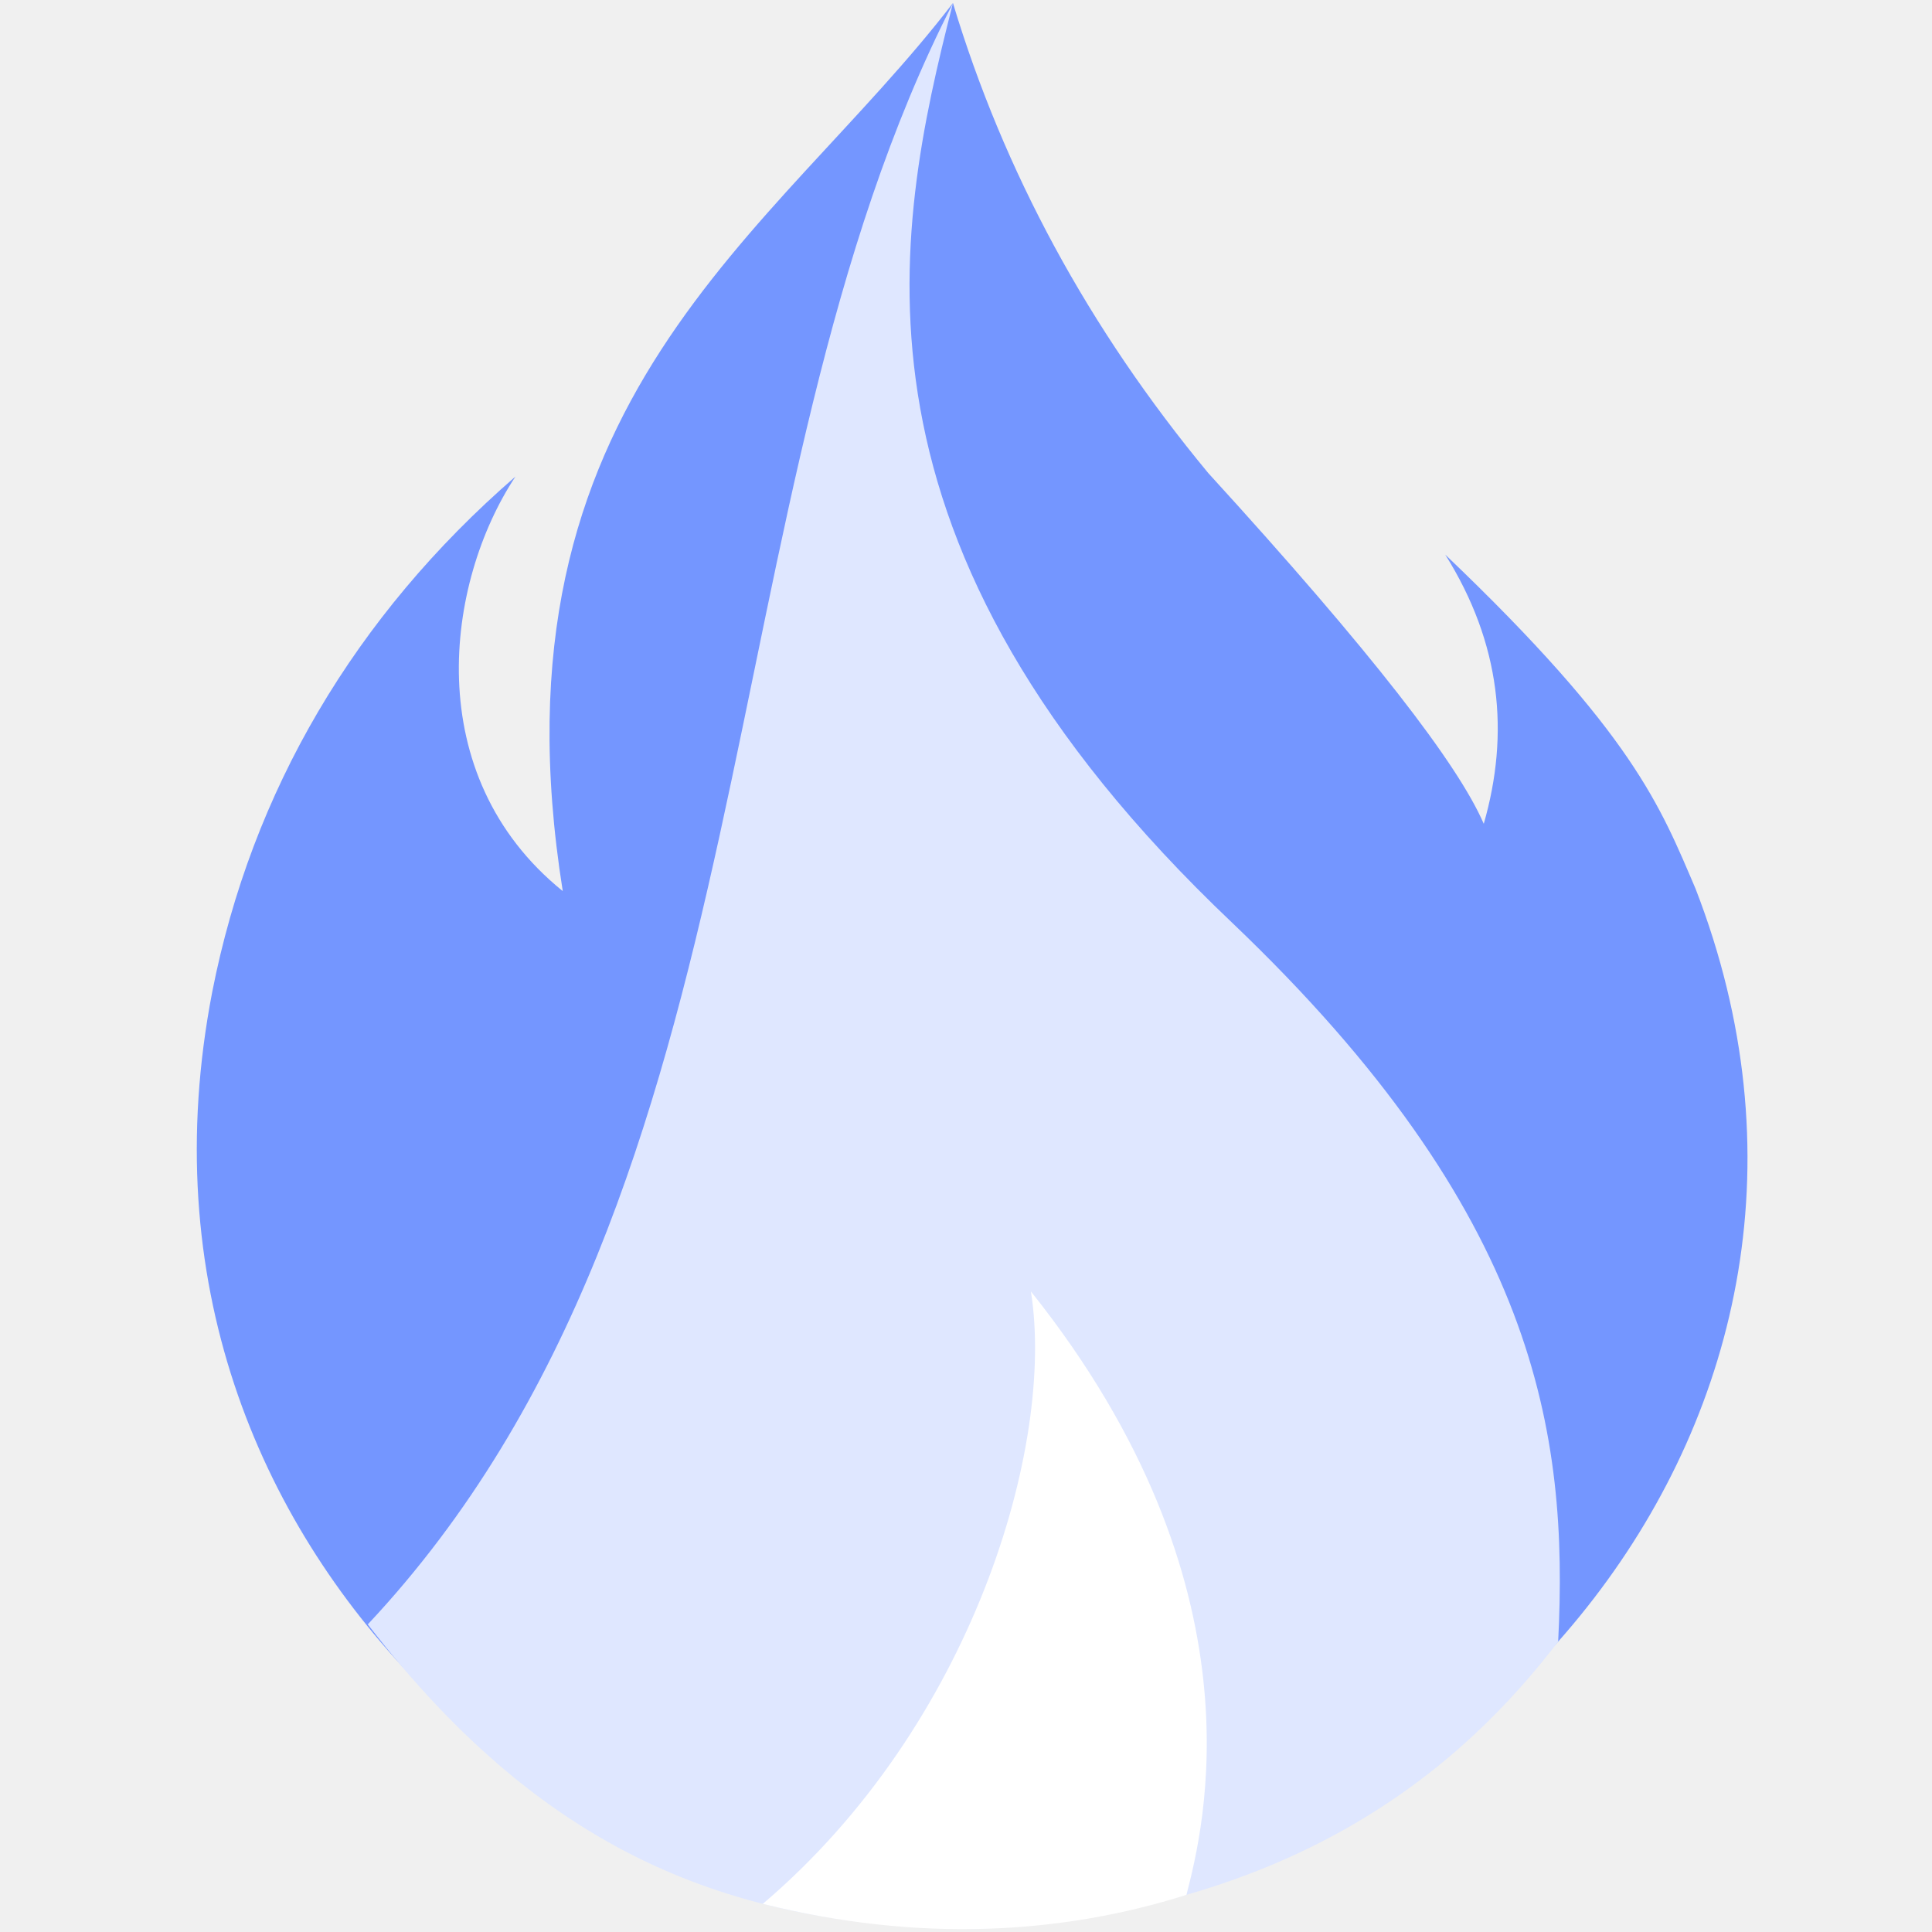
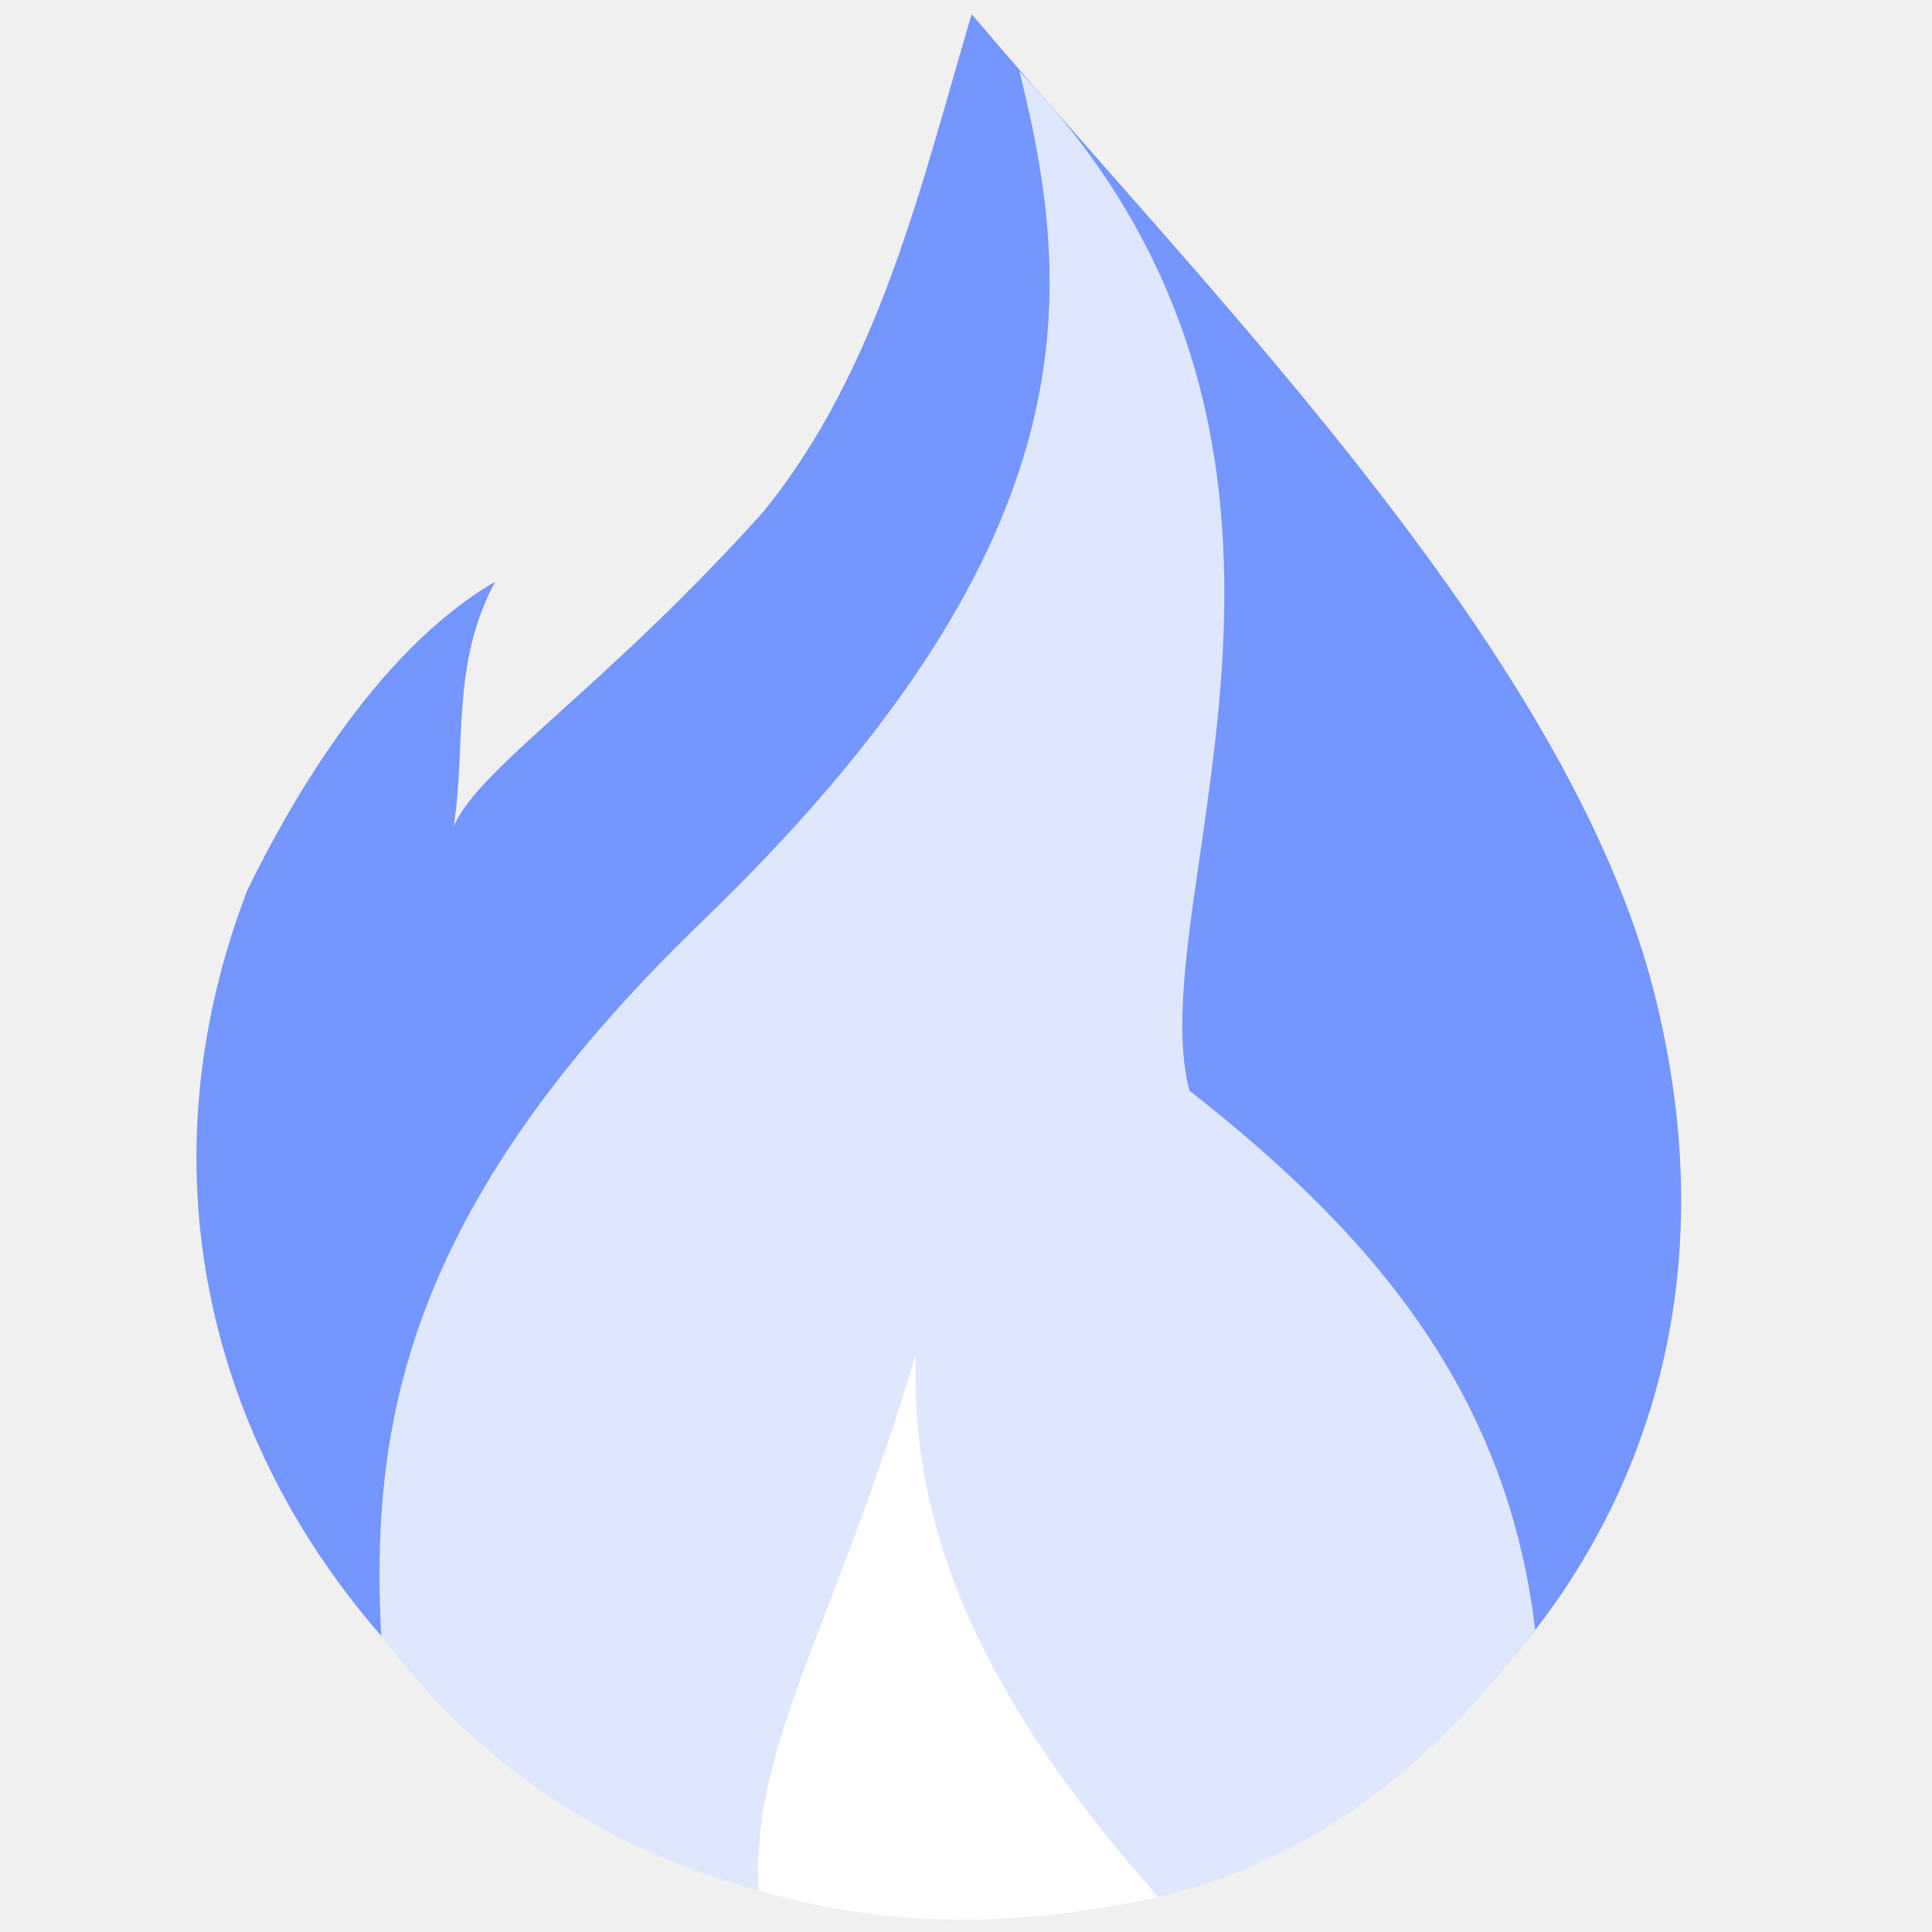
<svg xmlns="http://www.w3.org/2000/svg" version="1.1" id="svg1" width="256" height="256" viewBox="0 0 256 256" xml:space="preserve">
  <defs id="defs1" />
-   <g id="layer1-8" transform="matrix(-1.02494,0,0,1.0105,258.2314,-1.490664)">
-     <path style="display:inline;fill:#7496ff;fill-opacity:1;stroke:none;stroke-width:10;stroke-linecap:round;stroke-linejoin:round;paint-order:stroke markers fill" d="M 128.75,1.875 C 122.19,23.936 111.266,44.503 95.75,63.5 74.527,87.074 63.441,101.712 60.125,109.5 56.771,97.657 57.891,85.884 65.101,74.206 40.732,97.786 37.295,107.246 32.75,118 c -26.606,69.585 30.073,133.221 94.784,136.195 44.134,2.028 111.447,-46.802 96.972,-122.673 -5.082,-26.23 -18.392,-49.261 -39.194,-67.553 9.065,13.902 12.417,39.151 -6.118,54.357 C 189.357,53.702 151.933,32.492 128.75,1.875 Z" id="path1-1" />
-     <path style="display:inline;fill:#dfe7ff;fill-opacity:1;stroke:none;stroke-width:10;stroke-linecap:round;stroke-linejoin:round;paint-order:stroke markers fill" d="M 128.751,1.895 C 136.489,32.581 144.318,72.771 92.625,122.5 c -39.351,38.069 -43.491,66.878 -42.117,94.242 12.089,16.013 33.437,35.332 75.291,37.684 30.29,-0.318 54.981,-8.84 78.599,-39.949 C 151.29,157.063 161.341,66.468 128.751,1.895 Z" id="path2-7" />
-     <path style="display:inline;fill:#ffffff;fill-opacity:1;stroke:none;stroke-width:10;stroke-linecap:round;stroke-linejoin:round;paint-order:stroke markers fill" d="m 118.671,170.819 c -30.421,38.692 -22.285,70.474 -20.108,79.13 16.218,5.175 34.552,6.282 54.77,1.175 -27.131,-23.381 -37.819,-60.157 -34.662,-80.306 z" id="path3-9" />
+   <g id="layer1">
+     <path style="display:inline;fill:#7496ff;fill-opacity:1;stroke:none;stroke-width:10;stroke-linecap:round;stroke-linejoin:round;paint-order:stroke markers fill" d="M 128.75,1.875 C 122.19,23.936 116.57,48.923 101.053,67.919 79.831,91.493 63.441,101.712 60.125,109.5 61.8,98.705 59.72,88.097 65.602,77.092 49.525,86.396 37.933,107.375 32.75,118 6.144,187.585 62.822,251.238 127.534,254.195 171.917,256.223 237.132,210.569 219.946,134.699 209.803,88.097 160.258,39.077 128.75,1.875 Z" id="path1" />
+     <path style="display:inline;fill:#dfe7ff;fill-opacity:1;stroke:none;stroke-width:10;stroke-linecap:round;stroke-linejoin:round;paint-order:stroke markers fill" d="m 135.062,9.406 c 7.738,30.685 9.255,63.364 -42.438,113.094 -39.351,38.069 -43.491,66.878 -42.117,94.242 12.089,16.013 33.437,35.332 75.291,37.684 30.29,-0.318 54.005,-7.355 77.623,-38.465 C 199.57,183.391 180.615,162.575 157.594,144.5 150.954,118.903 183.562,59.87 135.062,9.406 Z" id="path2" />
+     <path style="display:inline;fill:#ffffff;fill-opacity:1;stroke:none;stroke-width:10;stroke-linecap:round;stroke-linejoin:round;paint-order:stroke markers fill" d="m 121.357,179.428 c -10.714,36.106 -21.883,51.73 -20.834,71.062 15.793,4.619 32.433,5.376 52.985,0.897 -20.019,-22.498 -33.224,-45.621 -32.151,-71.959 z" id="path3" />
  </g>
</svg>
